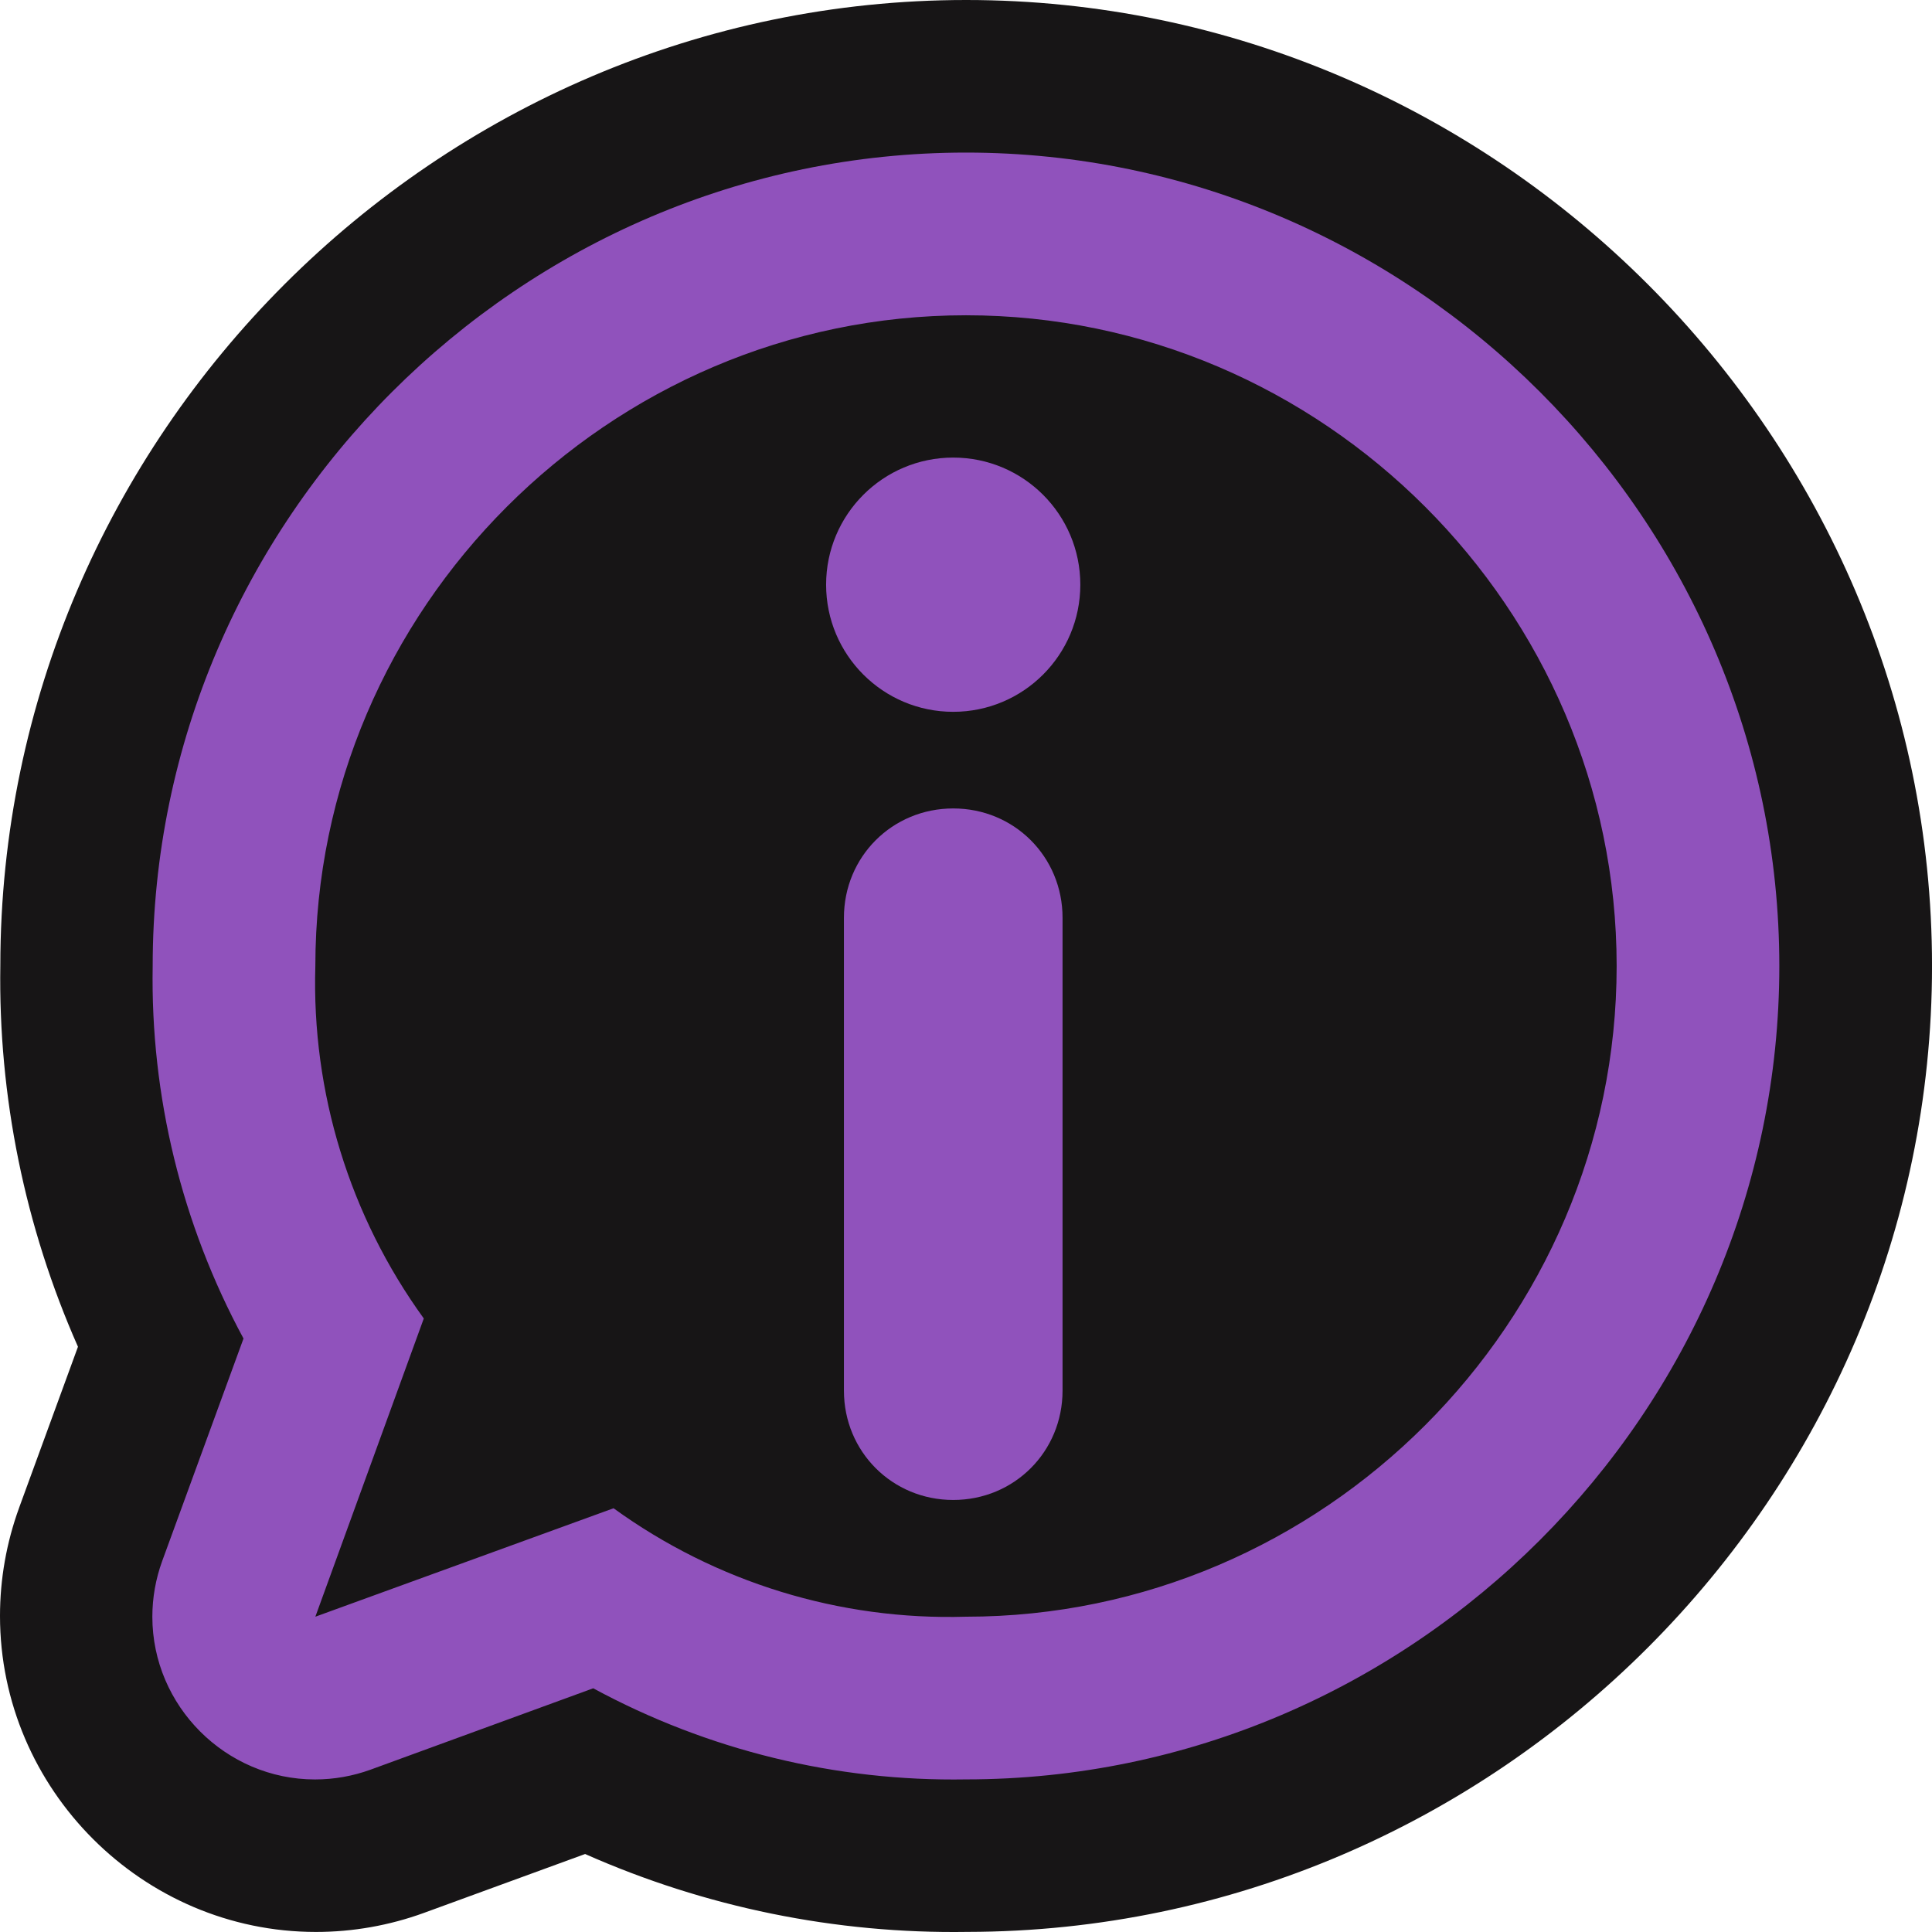
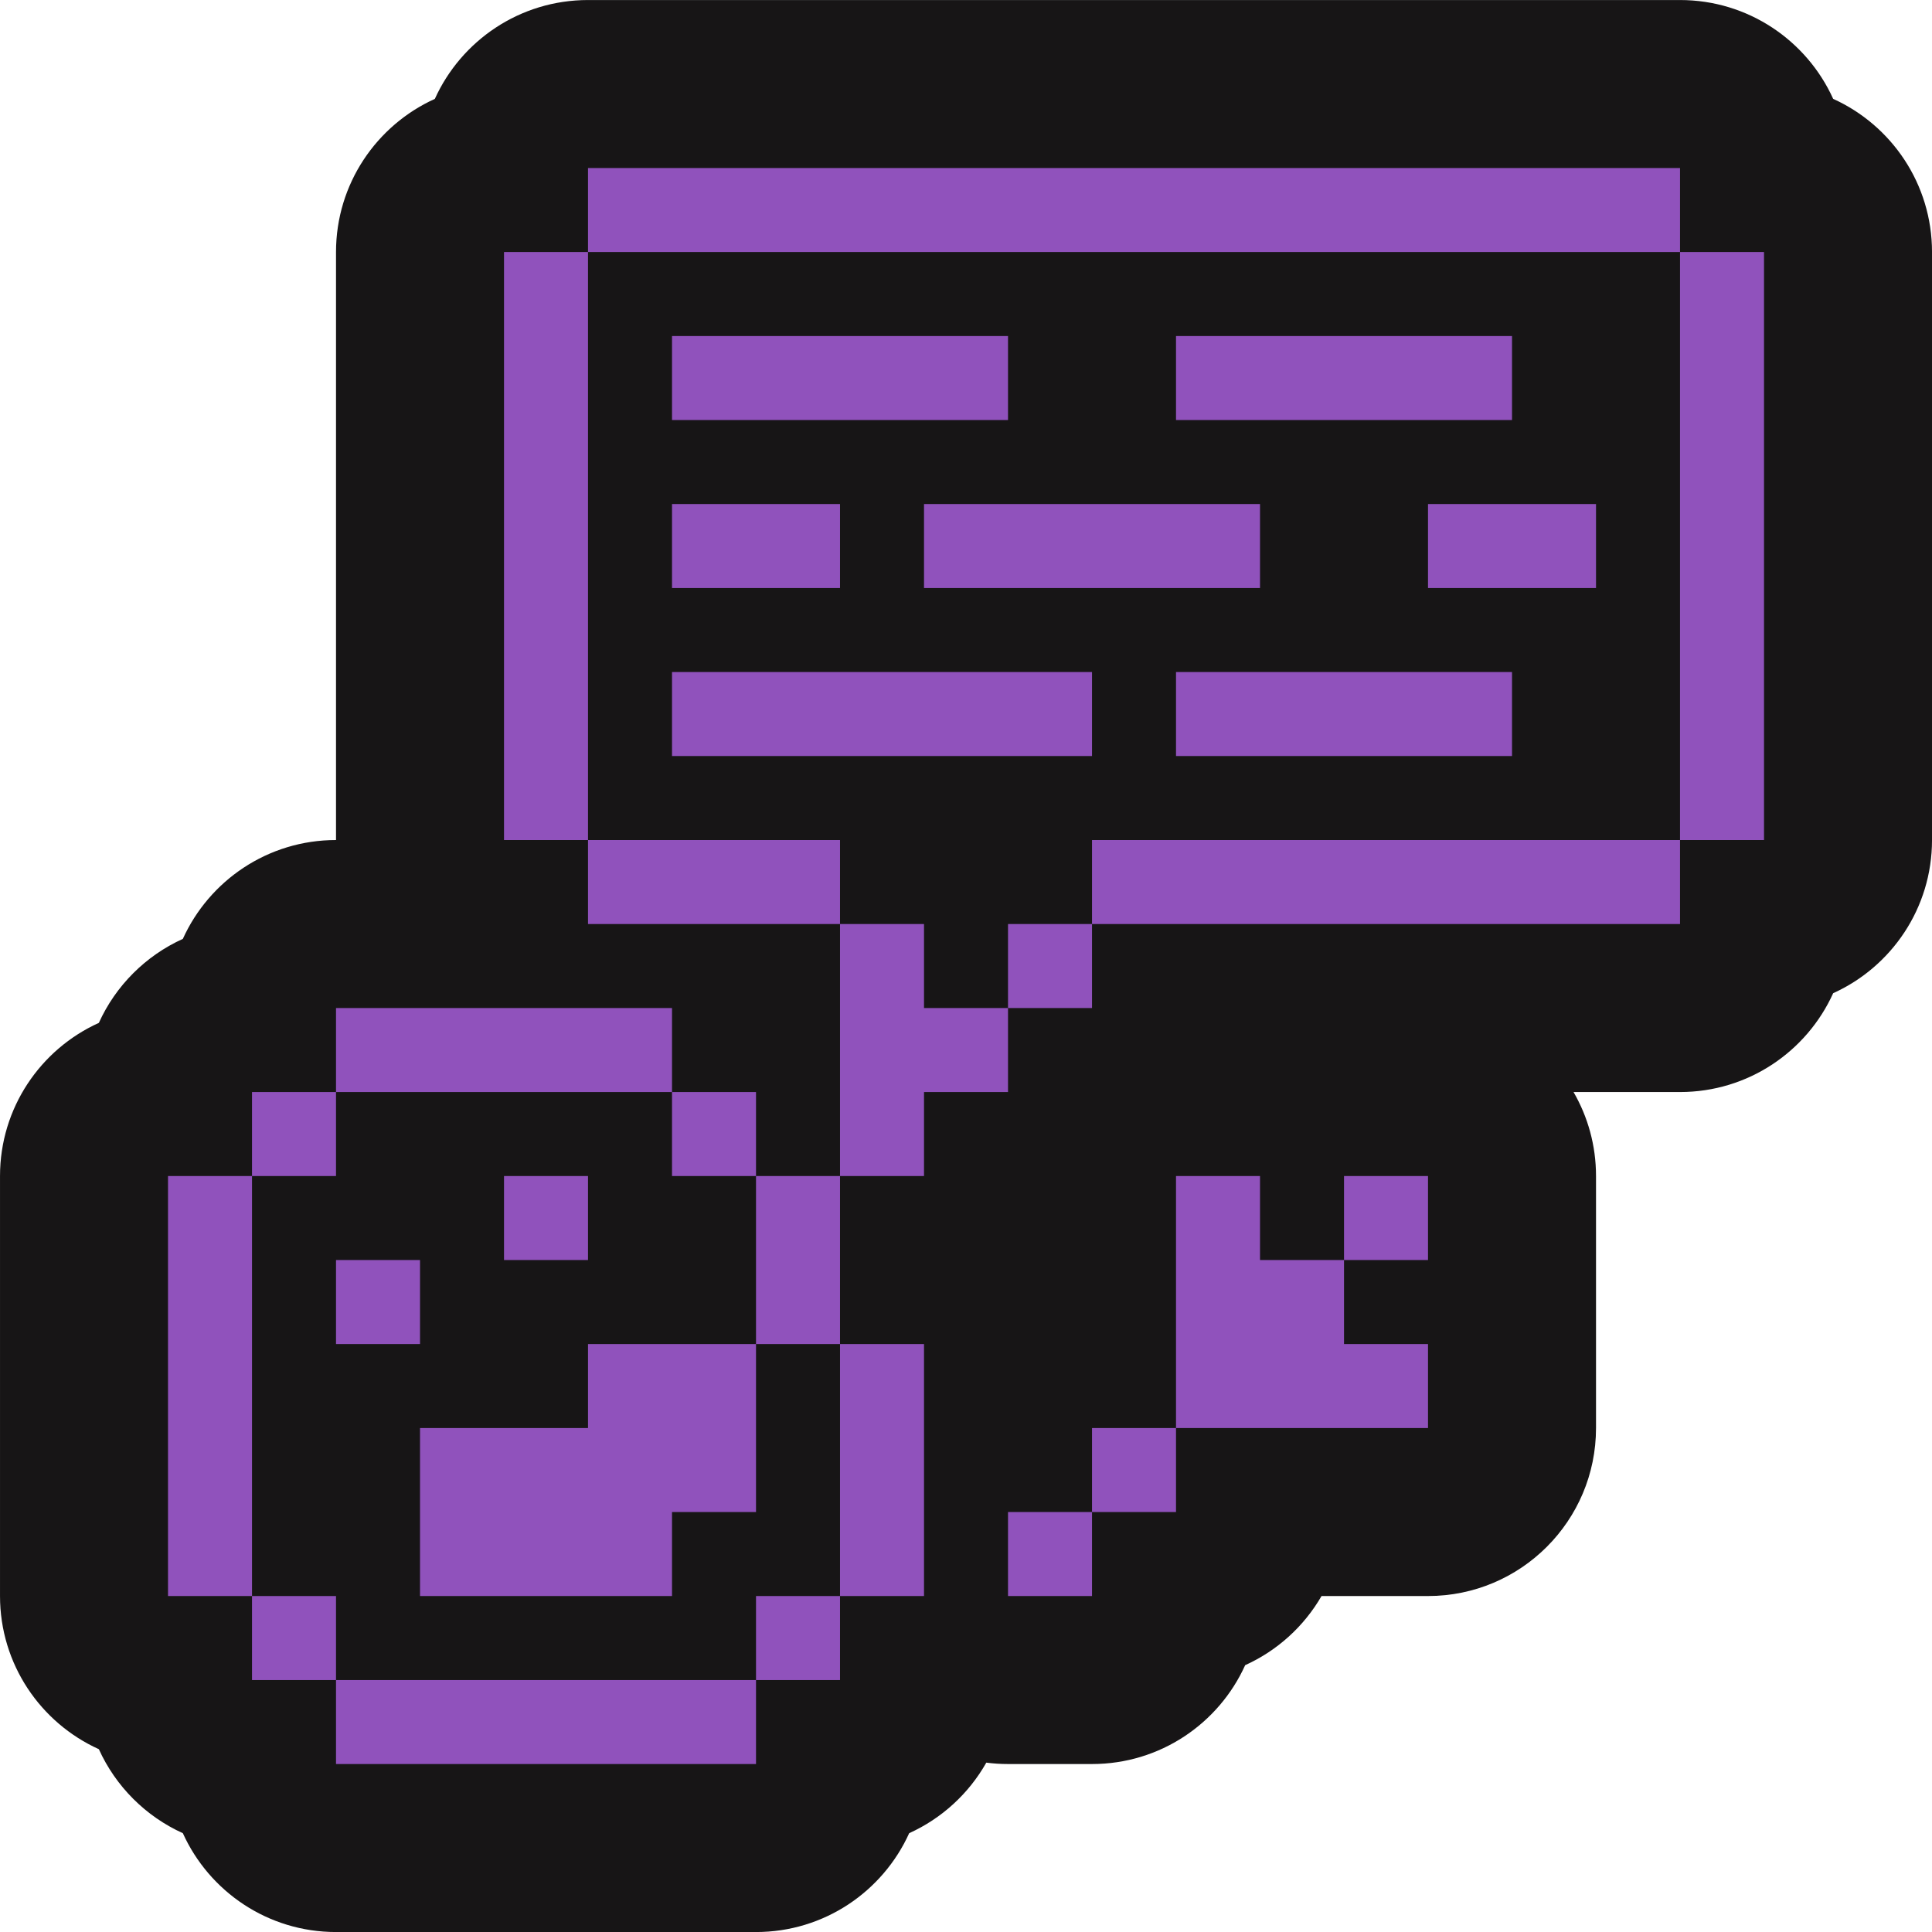
- <svg xmlns="http://www.w3.org/2000/svg" width="76" height="76" viewBox="0 0 76 76" fill="none">
-   <path d="M38.007 0C17.174 0 0.029 17.137 0.013 37.969C-0.069 43.13 0.978 48.257 3.067 52.978C3.067 52.977 0.752 59.31 0.752 59.31C0.751 59.312 0.751 59.316 0.75 59.318C0.254 60.68 0 62.118 0 63.568C0 70.387 5.611 75.998 12.428 75.998C13.878 75.998 15.316 75.744 16.678 75.248L23.017 72.932C27.739 75.026 32.87 76.077 38.057 75.996C58.877 75.968 76.001 58.827 76.001 37.998C76.001 17.153 58.849 0 38.007 0Z" fill="#171516" />
-   <path d="M38 6.002C20.448 6.002 6.006 20.446 6.006 38C5.917 43.11 7.148 48.158 9.579 52.654L6.379 61.411C6.124 62.113 5.993 62.853 5.993 63.599C5.993 67.11 8.882 69.999 12.392 69.999C13.139 69.999 13.879 69.868 14.58 69.613L23.336 66.413C27.834 68.849 32.885 70.083 38 69.997C55.552 69.997 69.994 55.553 69.994 38C69.994 20.446 55.552 6.002 38 6.002ZM38 63.597C33.035 63.747 28.159 62.246 24.136 59.331L12.405 63.597L16.671 51.865C13.756 47.842 12.255 42.965 12.405 38C12.405 23.957 23.959 12.402 38 12.402C52.041 12.402 63.595 23.957 63.595 38C63.595 52.042 52.041 63.597 38 63.597Z" fill="#9052BC" />
-   <path d="M37.498 31.802C35.098 31.802 33.198 33.702 33.198 36.102V54.704C33.198 57.104 35.098 59.005 37.498 59.005C39.898 59.005 41.798 57.104 41.798 54.704V36.102C41.798 33.702 39.898 31.802 37.498 31.802Z" fill="#9052BC" />
-   <path d="M37.497 28.001C40.259 28.001 42.497 25.762 42.497 23C42.497 20.239 40.259 18 37.497 18C34.736 18 32.497 20.239 32.497 23C32.497 25.762 34.736 28.001 37.497 28.001Z" fill="#9052BC" />
+ <svg xmlns="http://www.w3.org/2000/svg" width="100%" height="100%" viewBox="0 0 79 79" version="1.1" xml:space="preserve" style="fill-rule:evenodd;clip-rule:evenodd;stroke-linejoin:round;stroke-miterlimit:2;">
+   <g transform="matrix(1,0,0,1,-192,-224)">
+     <g id="ico-play" transform="matrix(1.14493,0,0,1.14493,-17.5217,-197.333)">
+       <path id="contour" d="M198.53,371.53C196.449,372.472 195,374.567 195,377L195,398C192.567,398 190.472,399.448 189.53,401.53C188.202,402.131 187.131,403.202 186.53,404.53C184.448,405.472 183,407.567 183,410L183,425C183,427.433 184.448,429.528 186.53,430.47C187.131,431.798 188.202,432.869 189.53,433.47C190.472,435.552 192.567,437 195,437L210,437C212.433,437 214.528,435.552 215.47,433.47C216.634,432.943 217.6,432.056 218.225,430.95C218.479,430.983 218.737,431 219,431L222,431C224.434,431 226.529,429.551 227.47,427.469C228.617,426.951 229.571,426.083 230.197,425L234,425C237.314,425 240,422.314 240,419C240,419 240,410 240,410C240,408.907 239.708,407.883 239.197,407L243,407C245.433,407 247.528,405.552 248.47,403.47C250.552,402.528 252,400.433 252,398L252,377C252,374.567 250.552,372.472 248.47,371.53C247.528,369.448 245.433,368 243,368L204,368C201.567,368 199.472,369.449 198.53,371.53Z" style="fill:rgb(23,21,22);" />
+       <g id="shapes" transform="matrix(1,0,0,1,-118,0)">
+         <rect x="313" y="404" width="12" height="3" style="fill:rgb(144,82,188);" />
+         <rect x="310" y="407" width="3" height="3" style="fill:rgb(144,82,188);" />
+         <rect x="307" y="410" width="3" height="15" style="fill:rgb(144,82,188);" />
+         <rect x="310" y="425" width="3" height="3" style="fill:rgb(144,82,188);" />
+         <rect x="313" y="428" width="15" height="3" style="fill:rgb(144,82,188);" />
+         <rect x="328" y="425" width="3" height="3" style="fill:rgb(144,82,188);" />
+         <rect x="331" y="416" width="3" height="9" style="fill:rgb(144,82,188);" />
+         <rect x="328" y="410" width="3" height="6" style="fill:rgb(144,82,188);" />
+         <rect x="325" y="407" width="3" height="3" style="fill:rgb(144,82,188);" />
+         <rect x="319" y="410" width="3" height="3" style="fill:rgb(144,82,188);" />
+         <rect x="313" y="413" width="3" height="3" style="fill:rgb(144,82,188);" />
+         <path d="M322,419L316,419L316,425L325,425L325,422L328,422L328,416L322,416L322,419Z" style="fill:rgb(144,82,188);" />
+         <rect x="337" y="422" width="3" height="3" style="fill:rgb(144,82,188);" />
+         <rect x="340" y="419" width="3" height="3" style="fill:rgb(144,82,188);" />
+         <path d="M343,419L352,419L352,416L349,416L349,413L346,413L346,410L343,410L343,419Z" style="fill:rgb(144,82,188);" />
+         <rect x="349" y="410" width="3" height="3" style="fill:rgb(144,82,188);" />
+         <path d="M334,404L334,401L331,401L331,410L334,410L334,407L337,407L337,404L334,404Z" style="fill:rgb(144,82,188);" />
+         <rect x="337" y="401" width="3" height="3" style="fill:rgb(144,82,188);" />
+         <rect x="340" y="398" width="21" height="3" style="fill:rgb(144,82,188);" />
+         <rect x="322" y="398" width="9" height="3" style="fill:rgb(144,82,188);" />
+         <rect x="319" y="377" width="3" height="21" style="fill:rgb(144,82,188);" />
+         <rect x="322" y="374" width="39" height="3" style="fill:rgb(144,82,188);" />
+         <rect x="361" y="377" width="3" height="21" style="fill:rgb(144,82,188);" />
+         <rect x="325" y="380" width="12" height="3" style="fill:rgb(144,82,188);" />
+         <rect x="343" y="380" width="12" height="3" style="fill:rgb(144,82,188);" />
+         <rect x="352" y="386" width="6" height="3" style="fill:rgb(144,82,188);" />
+         <rect x="334" y="386" width="12" height="3" style="fill:rgb(144,82,188);" />
+         <rect x="325" y="386" width="6" height="3" style="fill:rgb(144,82,188);" />
+         <rect x="325" y="392" width="15" height="3" style="fill:rgb(144,82,188);" />
+         <rect x="343" y="392" width="12" height="3" style="fill:rgb(144,82,188);" />
+       </g>
+     </g>
+   </g>
</svg>
